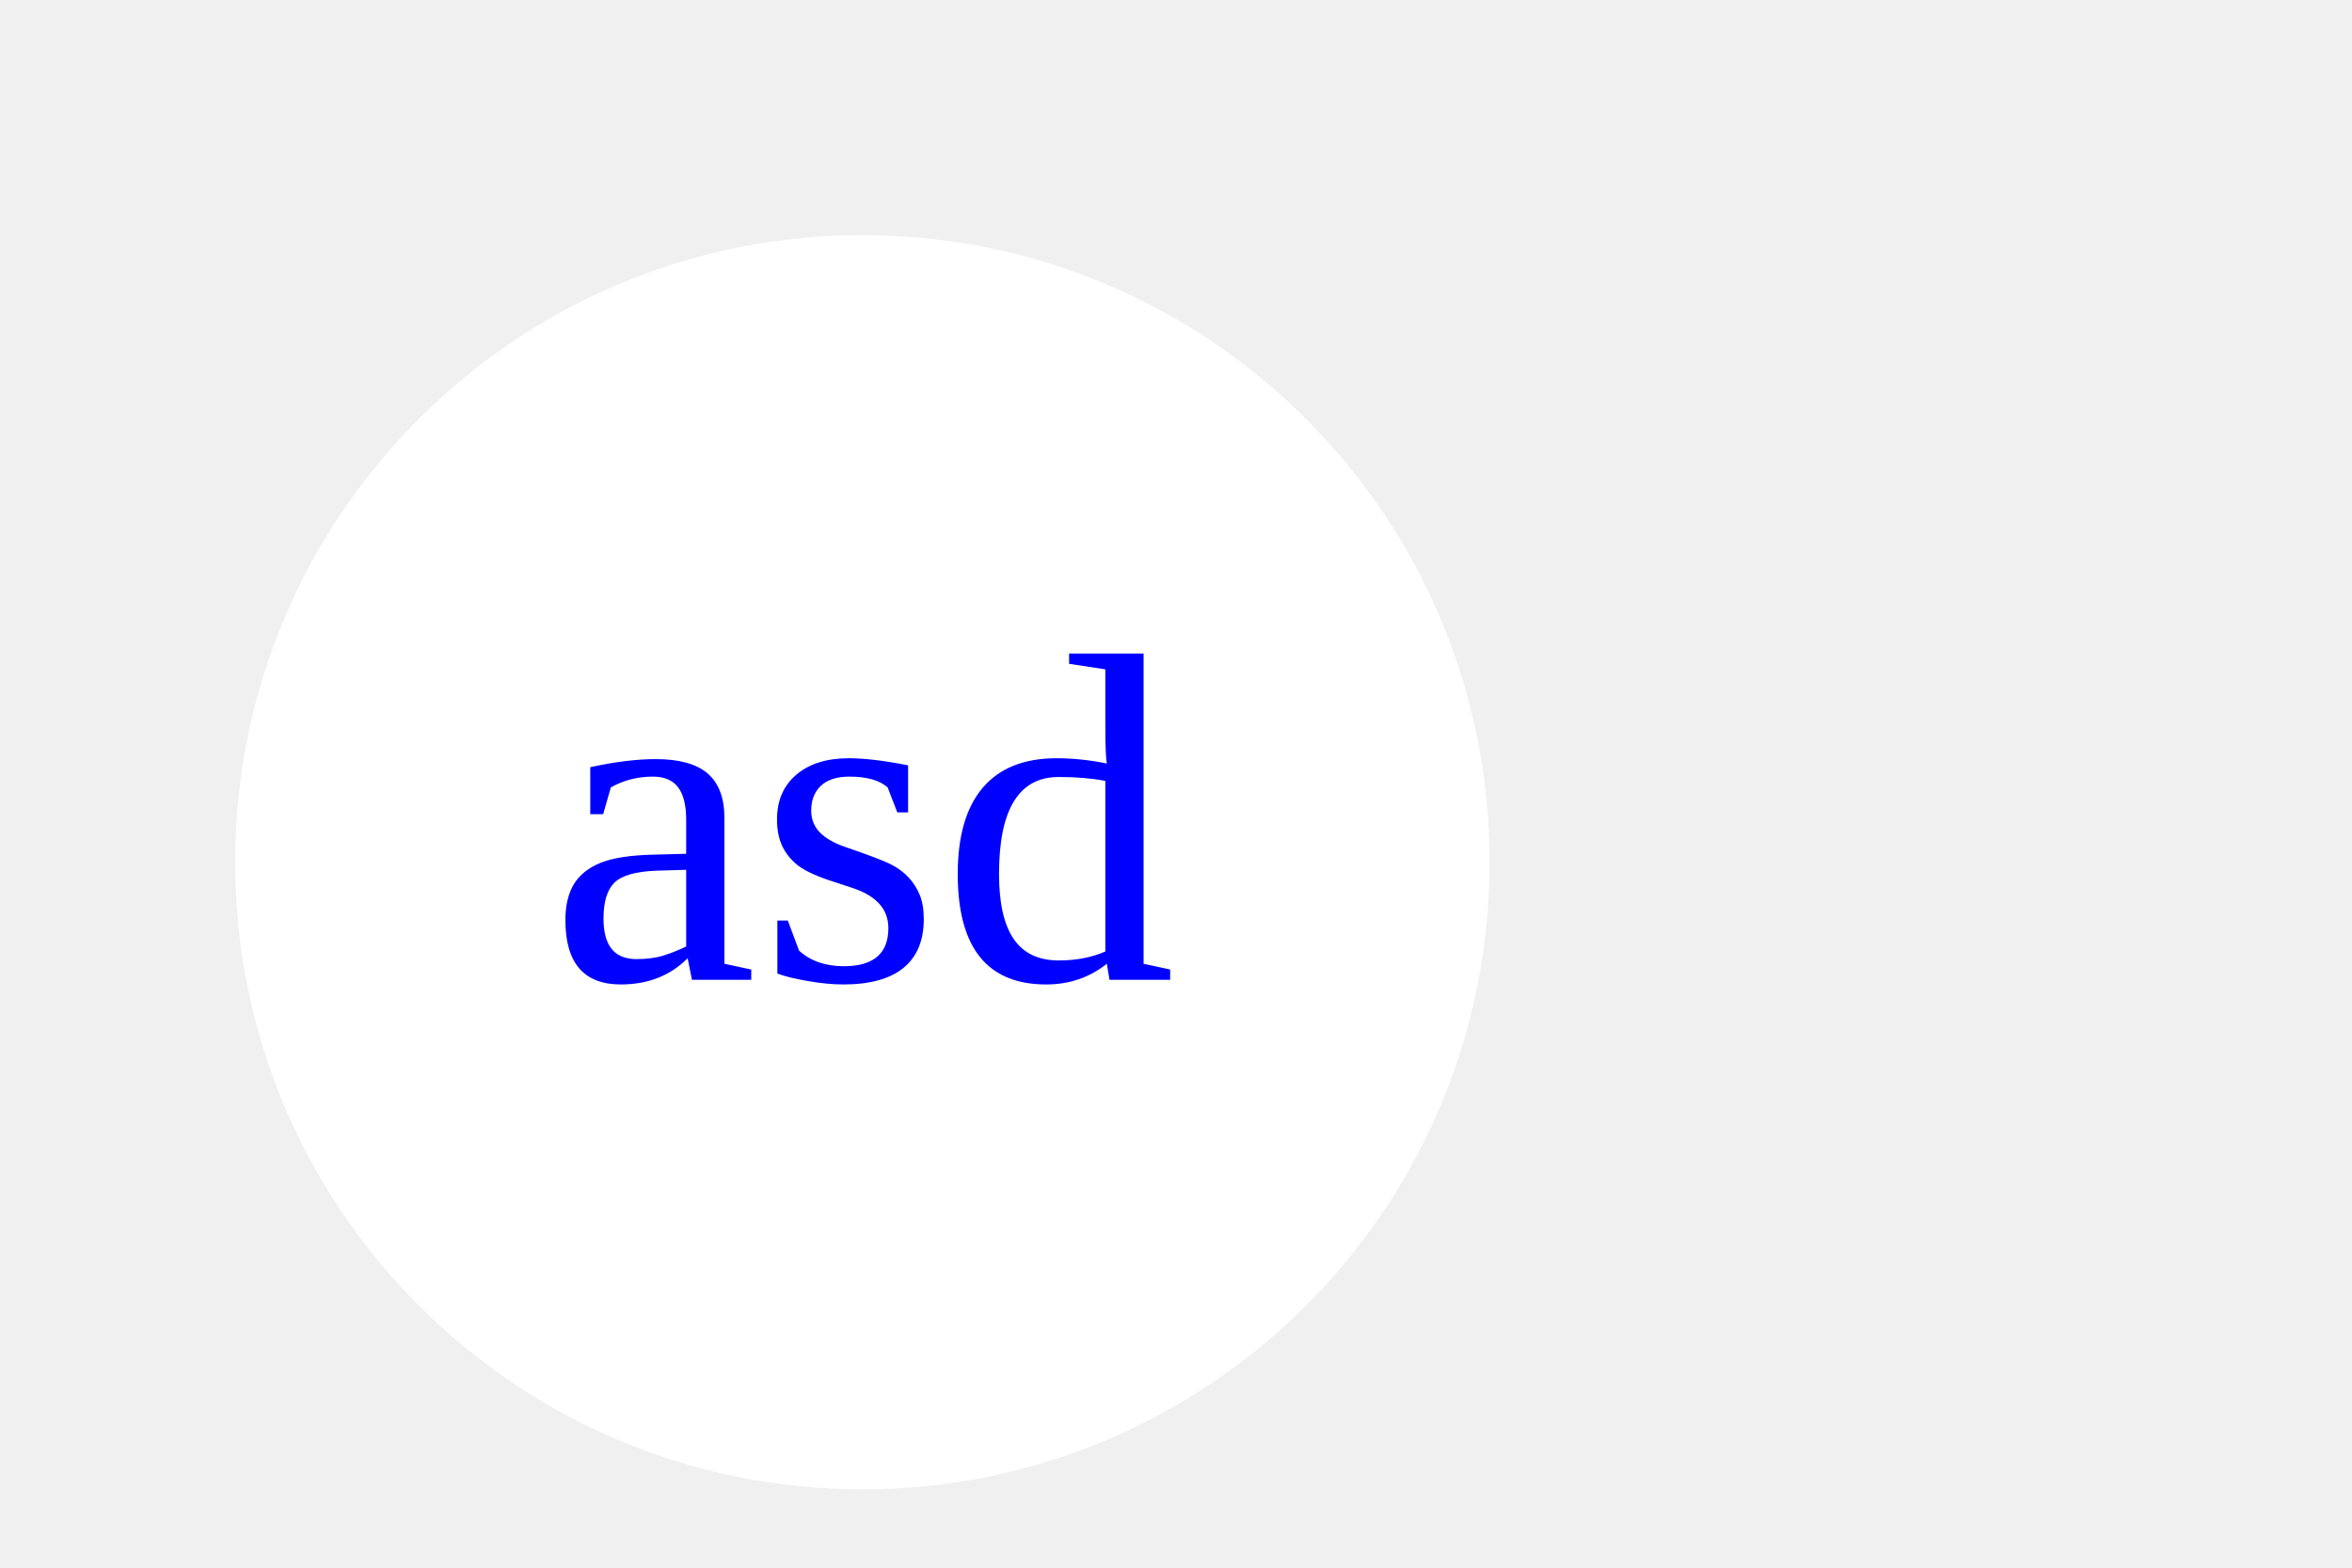
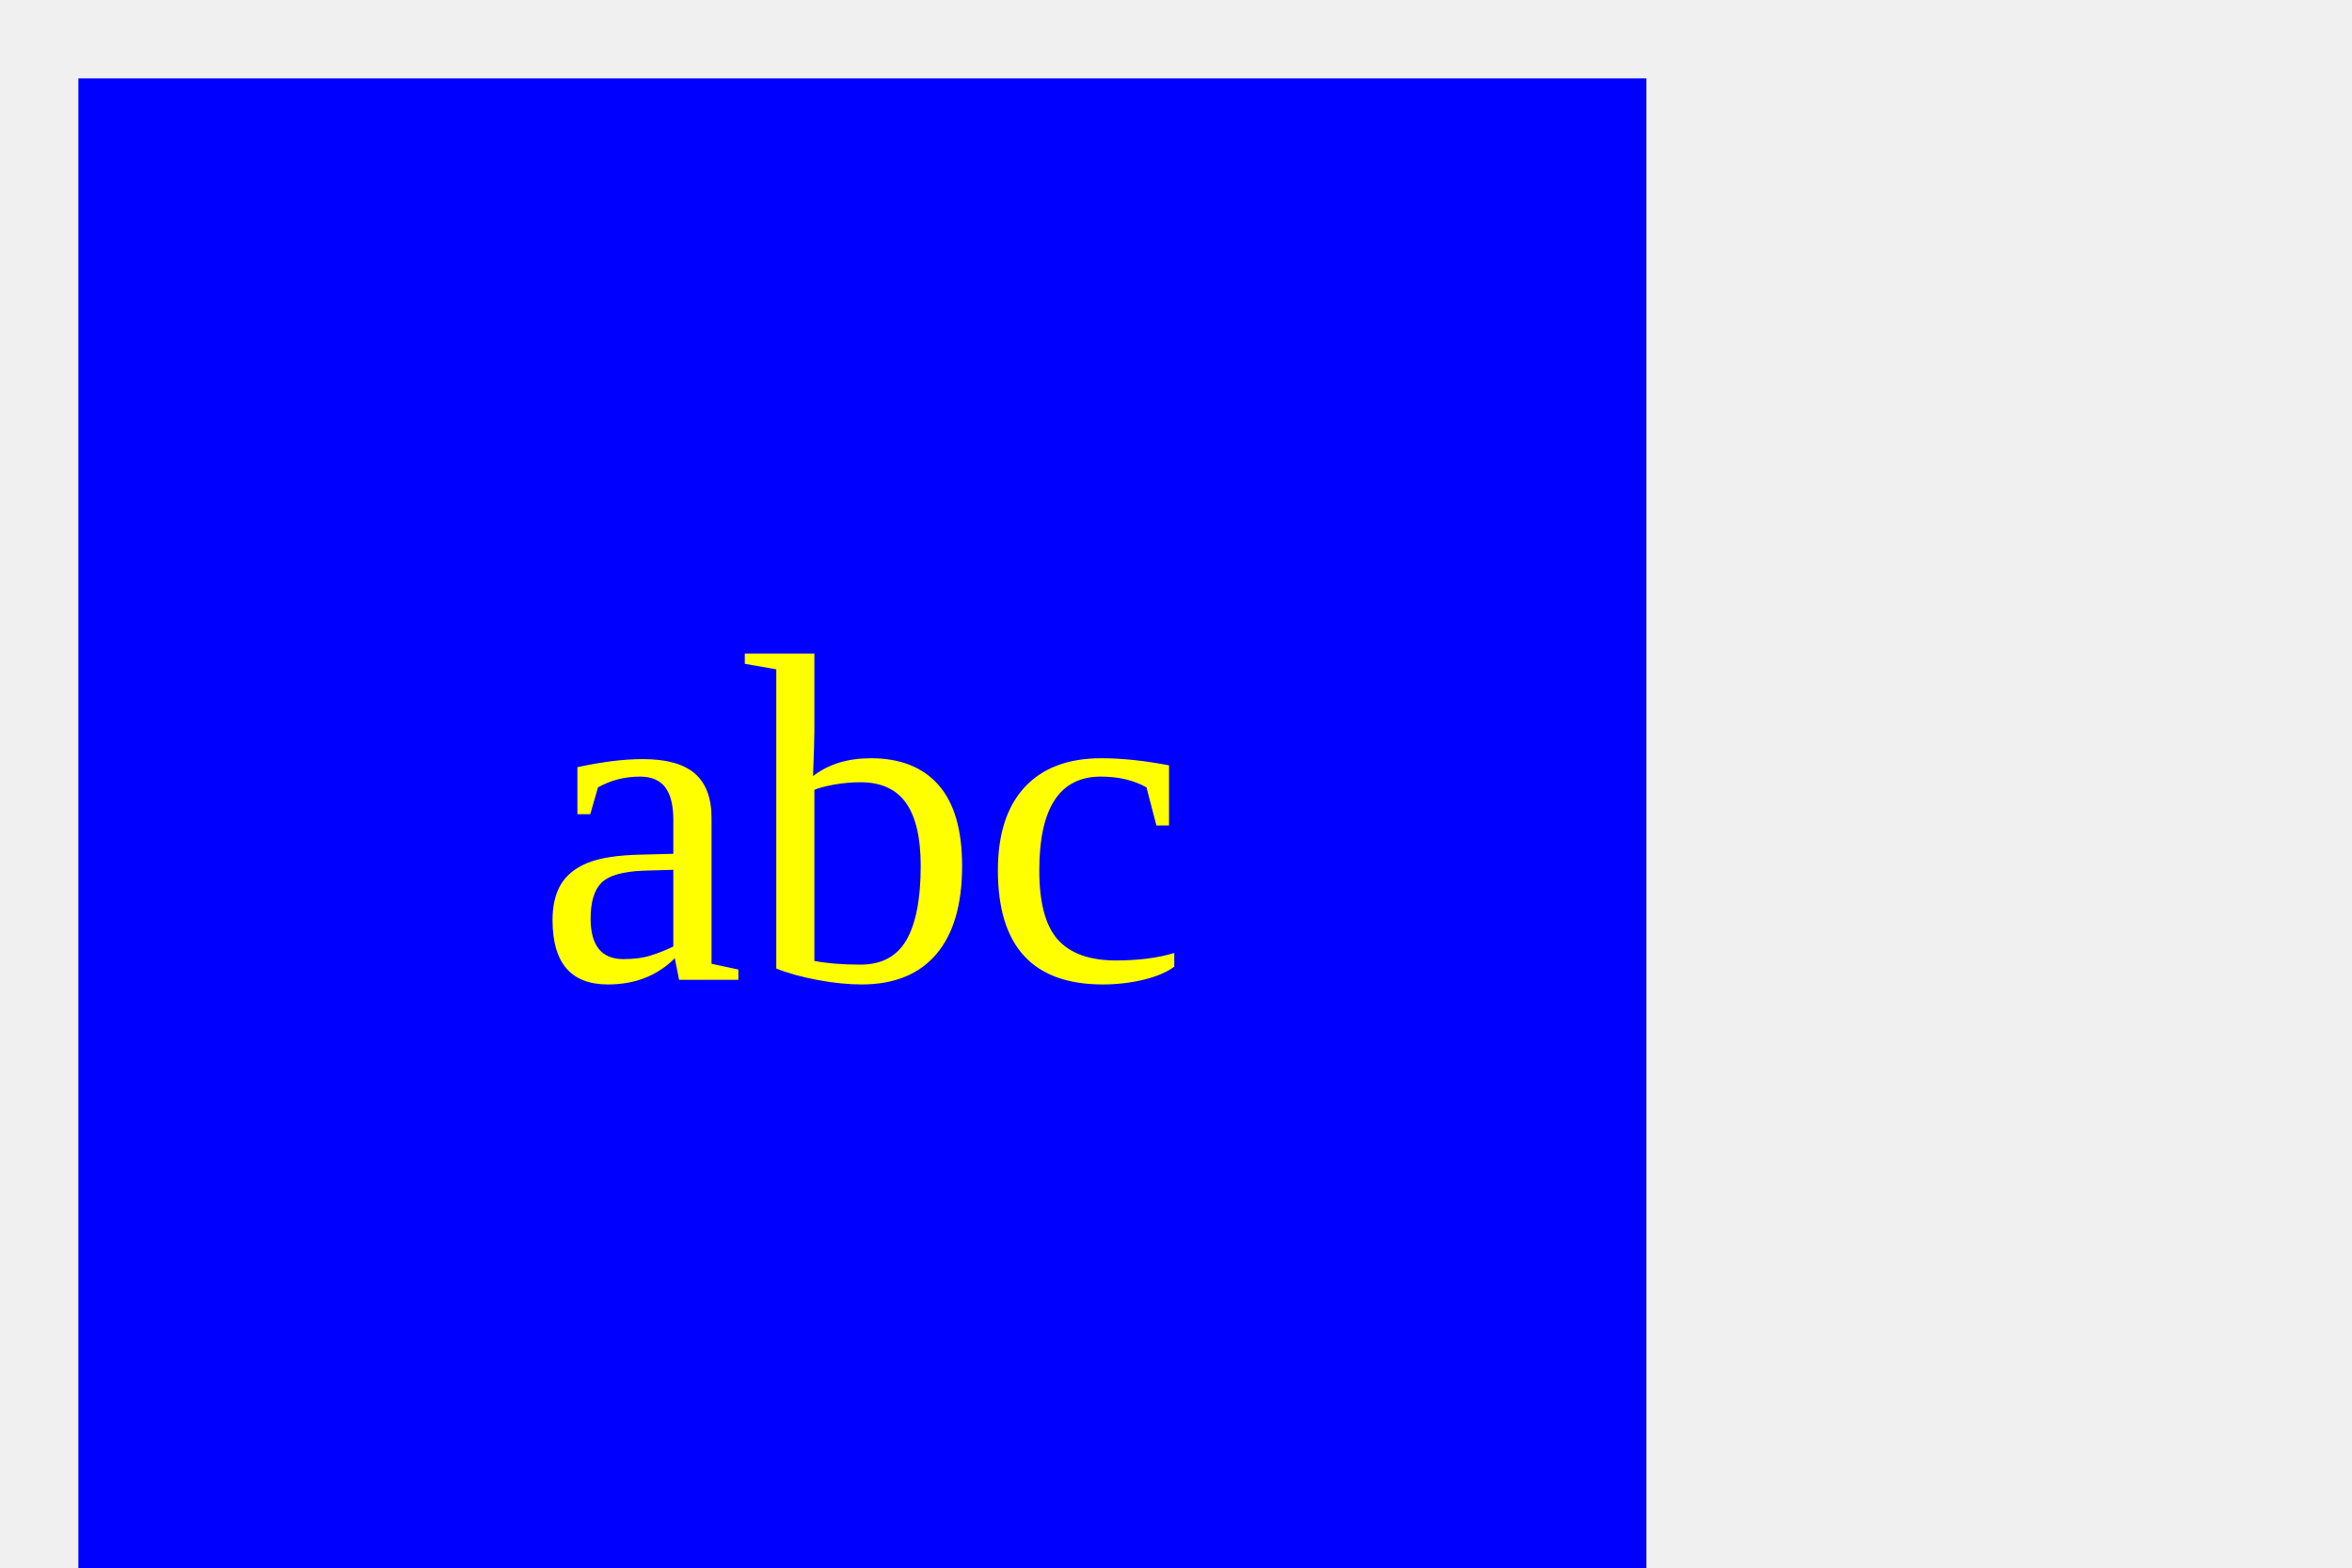
<svg xmlns="http://www.w3.org/2000/svg" version="1.1" width="300" height="200">
-   <circle cx="110" cy="110" r="80" fill="white" />
-   <text x="110" y="125" font-size="60" text-anchor="middle" fill="blue">asd</text>
+   <rect width="200" height="200" x="10" y="10" fill="blue" />
+   <text x="110" y="125" font-size="60" text-anchor="middle" fill="yellow">abc</text>
</svg>
